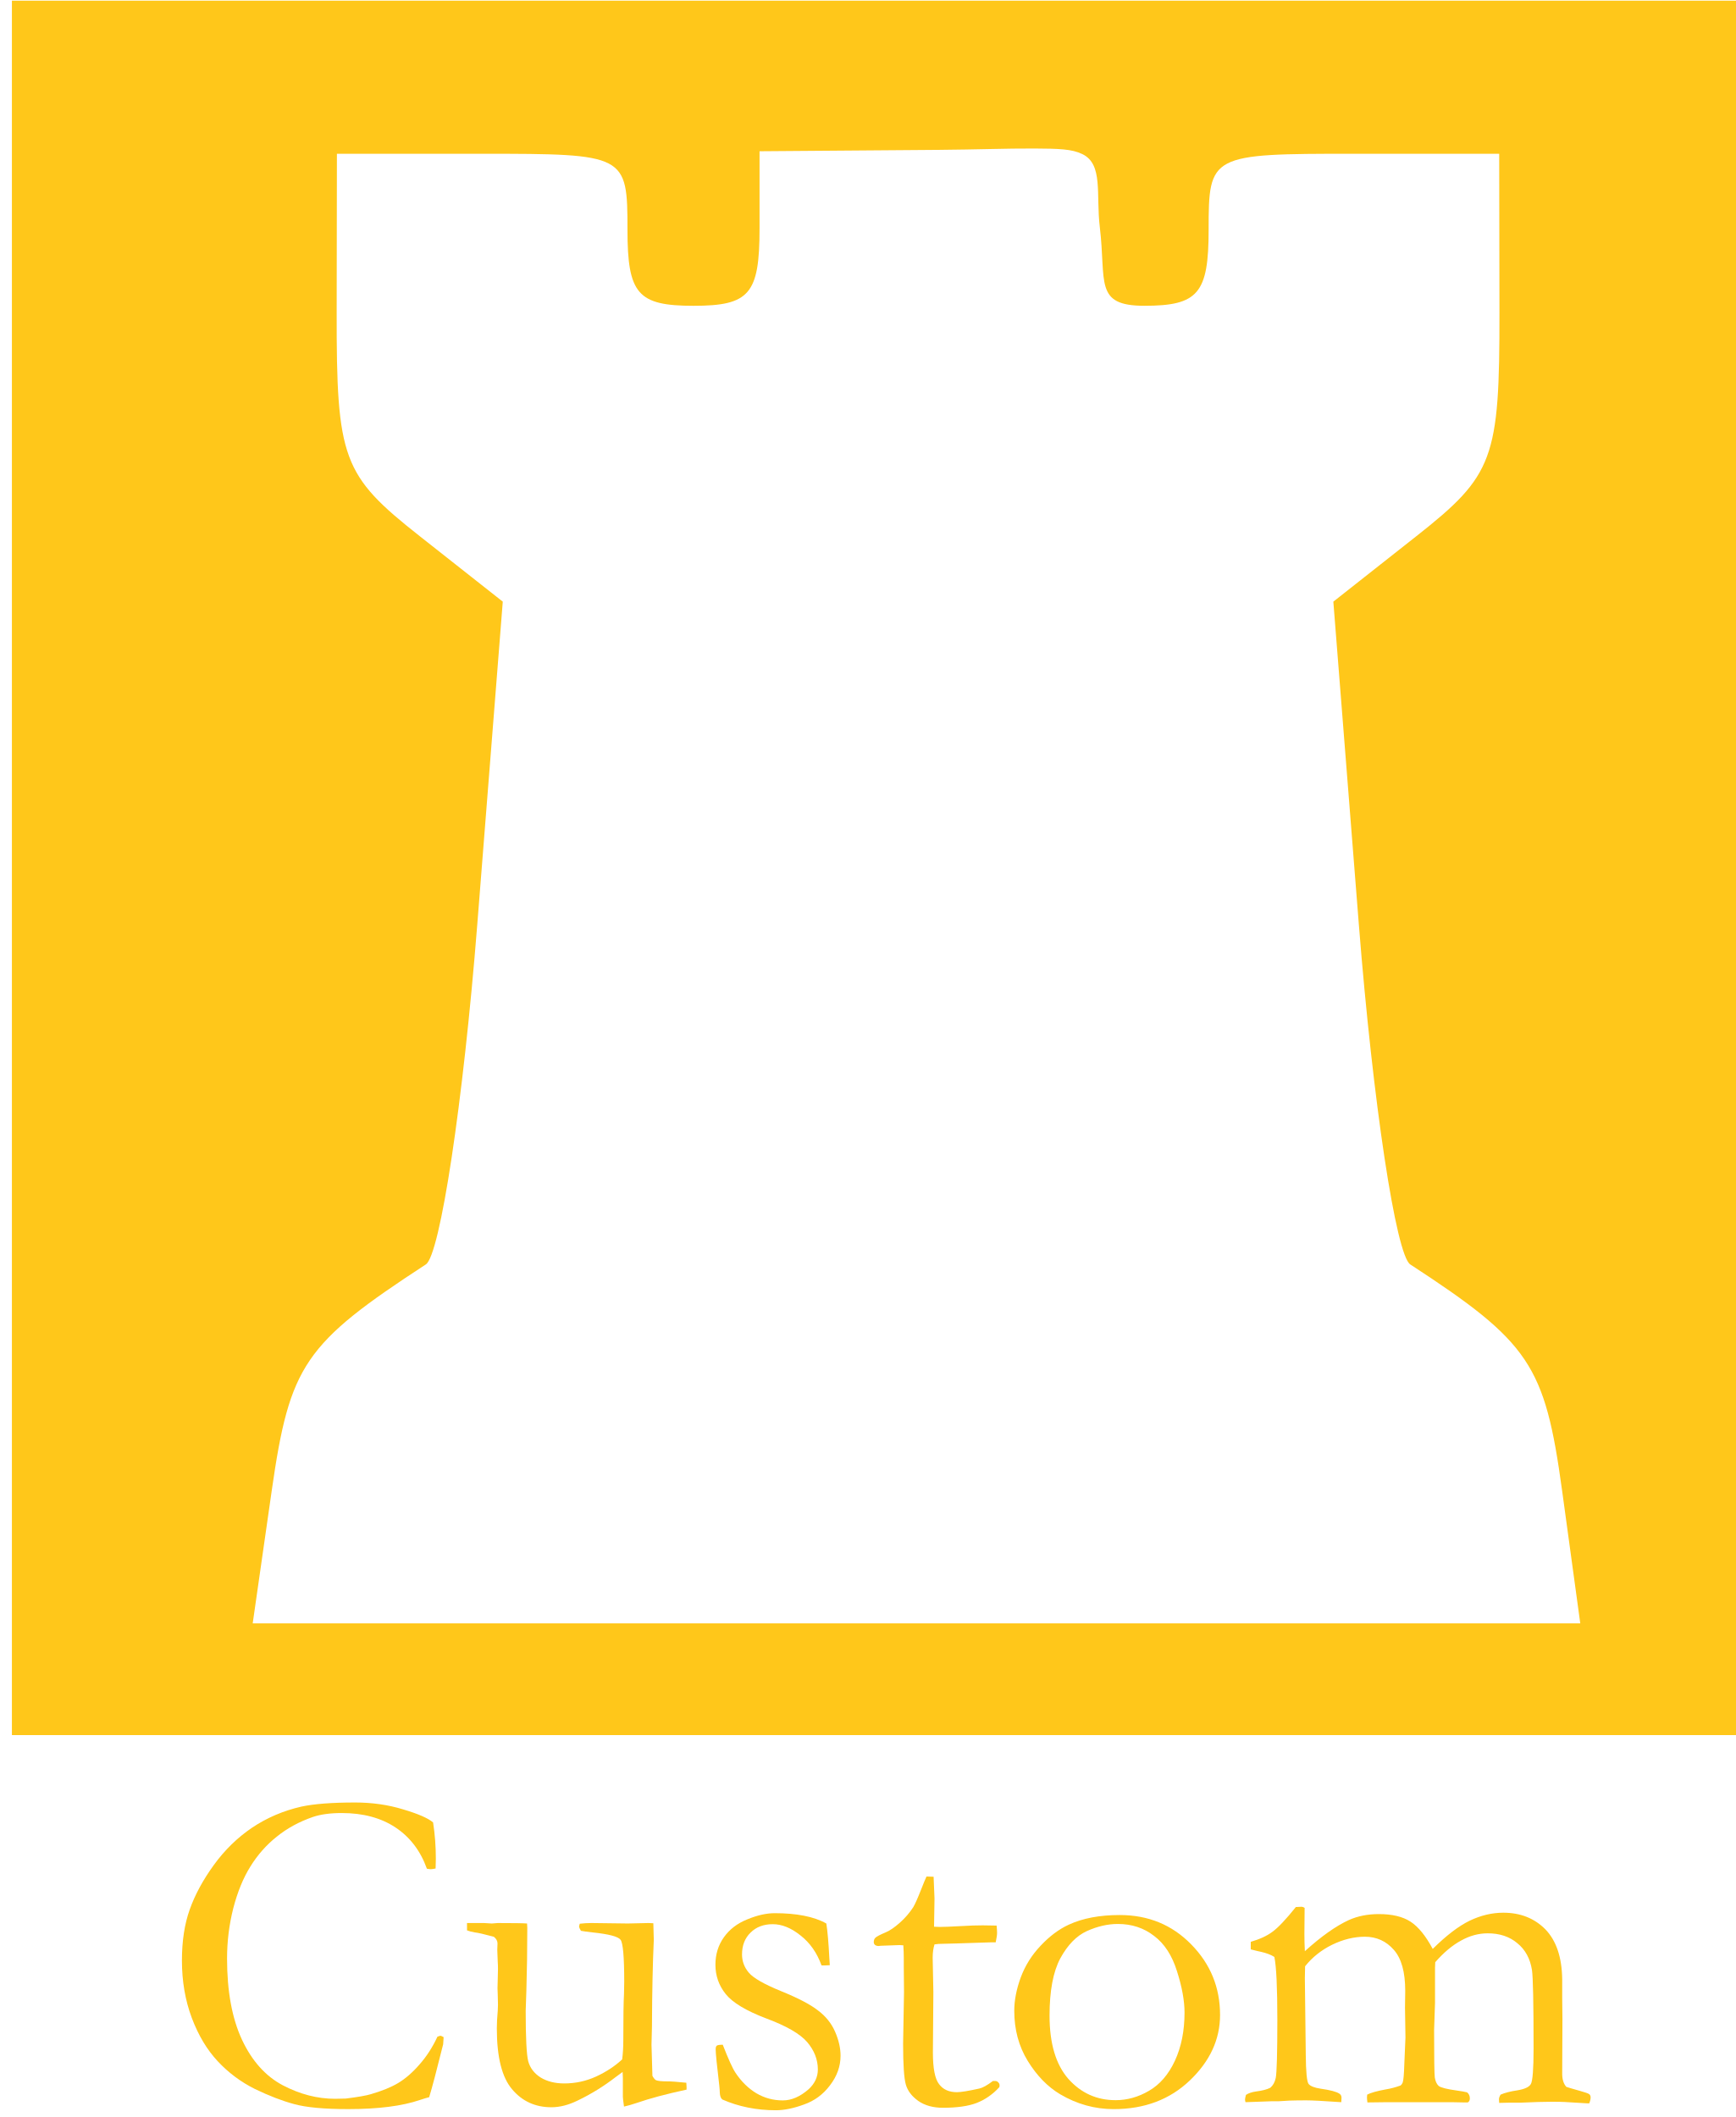
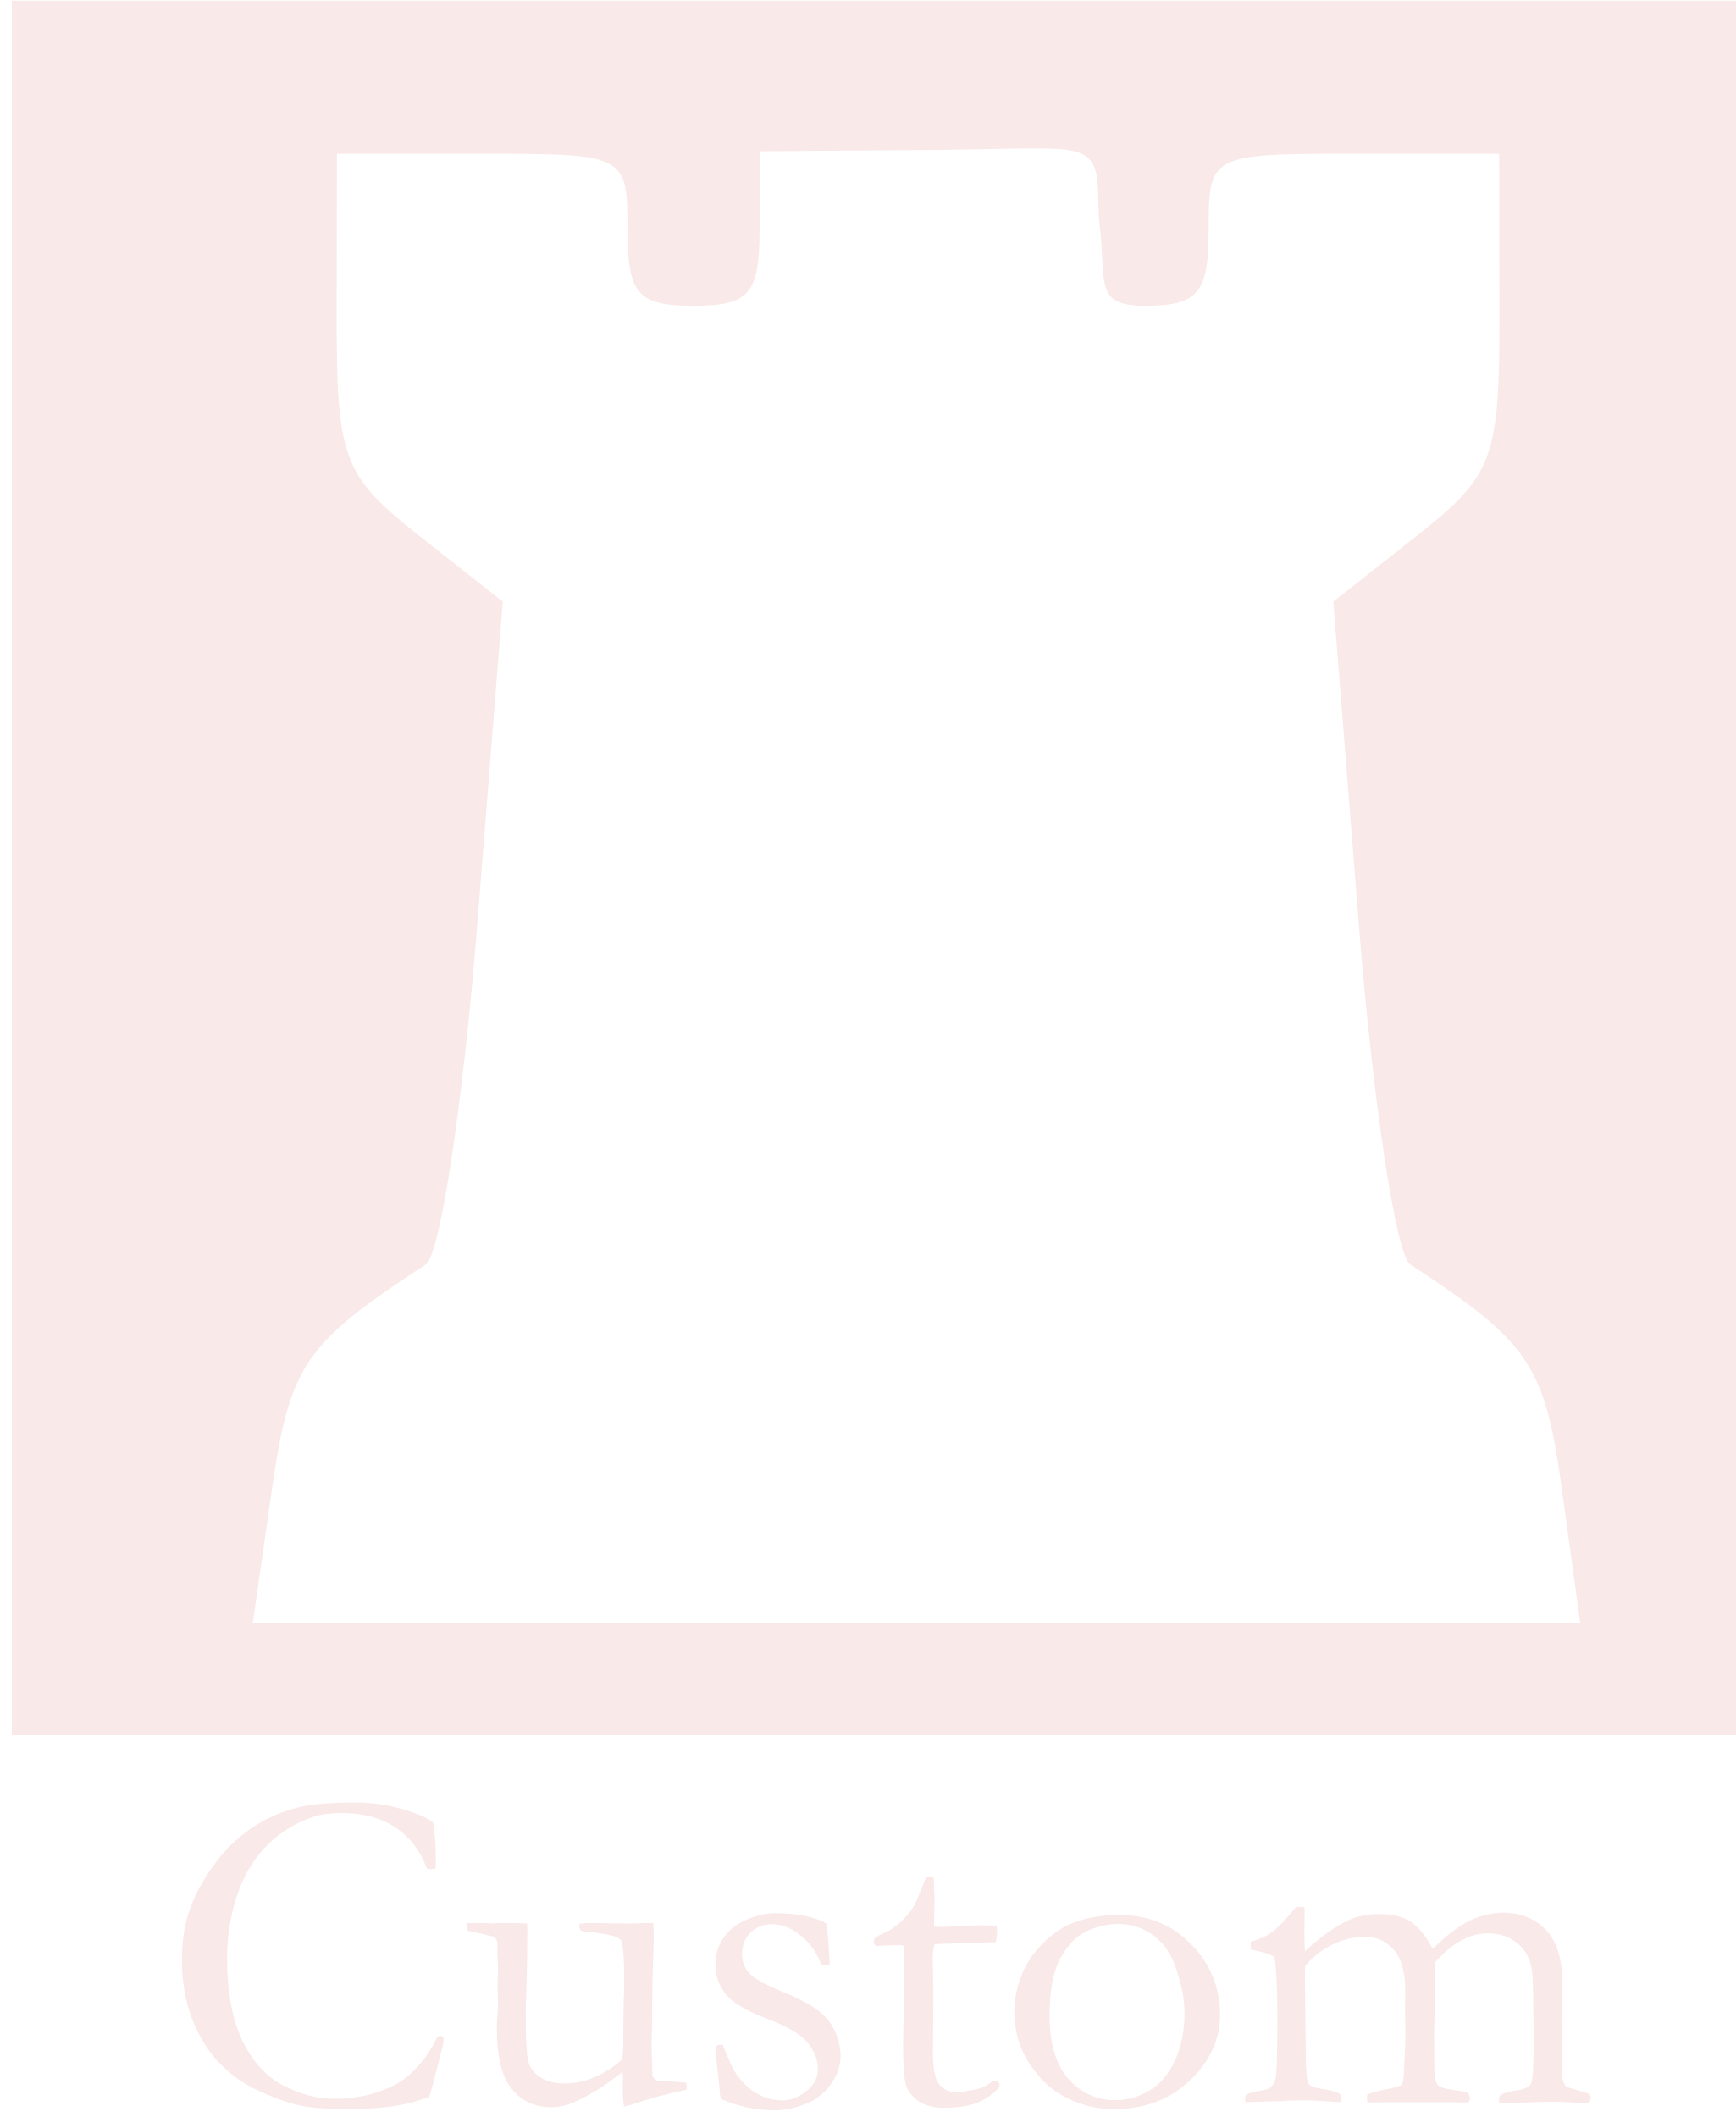
- <svg xmlns="http://www.w3.org/2000/svg" id="svg2100" version="1.1" viewBox="0 0 150 183" height="183mm" width="150mm">
+ <svg xmlns="http://www.w3.org/2000/svg" width="150mm" height="183mm" viewBox="0 0 150 183" version="1.1" id="svg2100">
  <defs id="defs2094" />
  <g id="layer1">
-     <path d="M 1.029,0.058 V 149.988 h 150 V 0.058 Z m 88.31,12.779 c 2.232,0.012 3.306,0.043 4.218,0.483 1.824,0.88 1.168,3.462 1.51,6.313 0.568,4.731 -0.514,6.8 3.85,6.8 4.652,0 5.557,-1.07 5.557,-6.571 0,-6.505 0.127,-6.571 12.558,-6.571 h 12.559 l 0.021,13.689 c 0.019,12.705 -0.497,14.098 -7.169,19.359 l -7.189,5.669 2.205,27.917 c 1.213,15.354 3.213,28.574 4.444,29.376 10.332,6.738 11.636,8.68 13.122,19.53 l 1.574,11.499 H 79.221 21.844 l 1.647,-11.489 c 1.556,-10.85 2.804,-12.682 13.32,-19.541 1.231,-0.803 3.231,-14.022 4.444,-29.376 L 43.46,52.008 36.271,46.339 C 29.598,41.078 29.083,39.685 29.102,26.981 l 0.021,-13.689 h 12.558 c 12.432,0 12.558,0.066 12.558,6.571 0,5.549 0.888,6.571 5.708,6.571 4.841,0 5.708,-1.015 5.708,-6.68 v -6.68 l 15.558,-0.12 c 3.111,-0.024 5.893,-0.128 8.125,-0.116 z" style="fill:#ffc71a;stroke-width:0.167;fill-opacity:1" id="rect2688" />
-     <g style="font-size:40.569px;line-height:1.25;font-family:Garamond;-inkscape-font-specification:Garamond;text-align:center;text-anchor:middle;fill:#ffc71a;stroke-width:0.265;fill-opacity:1" id="text2694" aria-label="Custom">
-       <path id="path847" style="font-size:40.569px;fill:#ffc71a;stroke-width:0.265;fill-opacity:1" d="m 37.436,157.537 q 0.238,1.525 0.238,3.13 0,0.317 -0.02,0.852 -0.277,0.059 -0.416,0.059 -0.119,0 -0.337,-0.04 -0.832,-2.318 -2.714,-3.566 -1.882,-1.248 -4.655,-1.248 -1.466,0 -2.476,0.337 -1.783,0.614 -3.13,1.704 -1.347,1.07 -2.278,2.575 -0.931,1.486 -1.486,3.625 -0.535,2.12 -0.535,4.338 0,4.239 1.288,7.012 1.288,2.753 3.526,3.942 2.238,1.169 4.517,1.169 l 0.931,-0.02 q 1.585,-0.198 2.159,-0.376 1.446,-0.416 2.377,-0.971 0.951,-0.574 1.842,-1.605 0.911,-1.03 1.545,-2.397 l 0.238,-0.079 q 0.099,0 0.297,0.119 -0.02,0.475 -0.04,0.614 -0.832,3.348 -1.208,4.576 -0.317,0.079 -0.792,0.238 -2.318,0.792 -6.2,0.792 -3.13,0 -4.695,-0.436 -1.545,-0.416 -3.387,-1.307 -1.822,-0.911 -3.209,-2.397 -1.387,-1.486 -2.238,-3.744 -0.852,-2.278 -0.852,-4.952 0,-2.536 0.674,-4.417 0.674,-1.902 2.08,-3.843 1.406,-1.941 3.308,-3.229 1.921,-1.288 4.259,-1.822 1.644,-0.357 4.655,-0.357 2.199,0 4.14,0.594 1.941,0.574 2.595,1.129 z" />
-       <path id="path849" style="font-size:40.569px;fill:#ffc71a;stroke-width:0.265;fill-opacity:1" d="m 40.368,166.233 h 1.486 l 0.654,0.04 0.515,-0.04 q 2.04,0 2.536,0.04 l 0.02,0.376 q 0,2.793 -0.079,5.408 -0.059,1.545 -0.059,1.763 0,3.486 0.218,4.358 0.238,0.872 1.07,1.406 0.852,0.515 2.04,0.515 1.446,0 2.753,-0.594 1.327,-0.614 2.258,-1.486 0.099,-0.753 0.099,-1.664 0,-2.952 0.059,-3.982 0.02,-0.614 0.02,-1.07 0,-3.209 -0.317,-3.625 -0.317,-0.416 -2.417,-0.634 -0.693,-0.079 -1.01,-0.139 -0.158,-0.258 -0.158,-0.396 l 0.059,-0.218 q 0.515,-0.059 1.01,-0.059 l 3.15,0.04 q 1.684,-0.04 1.783,-0.04 0.218,0 0.416,0.02 l 0.04,1.446 q -0.139,3.011 -0.158,7.448 l -0.04,1.605 0.079,2.694 q 0.178,0.317 0.317,0.376 0.238,0.099 0.971,0.099 h 0.178 q 0.258,0 1.466,0.119 0.02,0.258 0.02,0.376 v 0.218 q -2.654,0.574 -4.299,1.149 -0.654,0.218 -1.109,0.317 -0.099,-0.693 -0.099,-0.852 v -1.605 q 0,-0.099 -0.02,-0.535 -0.258,0.178 -0.594,0.436 -1.565,1.208 -3.308,2.04 -1.169,0.574 -2.258,0.574 -2.08,0 -3.387,-1.545 -1.327,-1.545 -1.327,-5.269 0,-0.198 0.02,-0.713 0.079,-0.951 0.079,-1.327 0,-0.139 -0.02,-0.872 -0.02,-0.317 -0.02,-0.555 0,-0.178 0.02,-0.792 0.02,-0.634 0.02,-0.891 0,-0.337 -0.02,-0.594 l -0.04,-1.05 0.02,-0.555 q 0,-0.317 -0.317,-0.574 -1.248,-0.337 -1.644,-0.376 -0.376,-0.059 -0.674,-0.178 z" />
-       <path id="path851" style="font-size:40.569px;fill:#ffc71a;stroke-width:0.265;fill-opacity:1" d="m 62.475,176.752 q 0.733,1.882 1.109,2.437 0.753,1.129 1.803,1.763 1.05,0.614 2.278,0.614 1.129,0 2.238,-0.971 0.792,-0.733 0.792,-1.704 0,-1.288 -0.931,-2.377 -0.931,-1.07 -3.546,-2.04 -2.595,-0.99 -3.486,-2.1 -0.891,-1.109 -0.891,-2.536 0,-1.347 0.733,-2.377 0.733,-1.03 2.021,-1.545 1.288,-0.535 2.377,-0.535 1.406,0 2.516,0.218 1.129,0.218 1.941,0.674 0.158,1.01 0.258,2.971 l 0.04,0.634 q -0.258,0.02 -0.436,0.02 h -0.277 q -0.594,-1.644 -1.822,-2.595 -1.208,-0.971 -2.397,-0.971 -1.189,0 -1.921,0.733 -0.733,0.713 -0.733,1.882 0,0.891 0.594,1.585 0.594,0.693 2.773,1.585 2.199,0.891 3.189,1.664 1.01,0.753 1.486,1.842 0.475,1.09 0.475,2.08 0,1.367 -0.911,2.555 -0.891,1.189 -2.258,1.664 -1.347,0.495 -2.417,0.495 -2.516,0 -4.635,-0.931 -0.198,-0.158 -0.218,-0.594 0,-0.178 -0.04,-0.574 -0.317,-2.674 -0.317,-3.169 0,-0.238 0.099,-0.317 0.099,-0.079 0.515,-0.079 z" />
-       <path id="path853" style="font-size:40.569px;fill:#ffc71a;stroke-width:0.265;fill-opacity:1" d="m 80.086,162.212 0.614,0.02 0.079,1.882 -0.04,2.437 q 0.376,0.02 0.475,0.02 0.515,0 1.961,-0.079 0.931,-0.059 1.783,-0.059 0.396,0 1.189,0.02 0.04,0.396 0.04,0.634 0,0.258 -0.119,0.812 h -0.337 l -3.07,0.099 -1.525,0.04 -0.357,0.04 q -0.158,0.495 -0.158,1.149 l 0.059,2.971 -0.04,5.23 q 0,2.06 0.535,2.734 0.515,0.693 1.545,0.693 0.515,0 1.941,-0.317 0.436,-0.099 1.169,-0.654 h 0.178 q 0.178,0 0.277,0.119 0.119,0.099 0.119,0.277 l -0.02,0.139 q -0.852,0.931 -1.961,1.367 -1.09,0.416 -2.912,0.416 -1.288,0 -2.139,-0.594 -0.832,-0.594 -1.07,-1.406 -0.238,-0.812 -0.238,-3.546 l 0.079,-4.457 -0.02,-2.139 v -0.792 q 0,-0.555 -0.04,-1.109 l -0.337,-0.02 -1.624,0.059 -0.158,0.02 q -0.218,0 -0.337,-0.099 -0.099,-0.099 -0.099,-0.238 0,-0.238 0.139,-0.376 0.158,-0.158 0.911,-0.475 0.515,-0.218 1.189,-0.812 0.693,-0.614 1.169,-1.347 0.238,-0.396 0.674,-1.506 0.317,-0.812 0.475,-1.149 z" />
-       <path id="path855" style="font-size:40.569px;fill:#ffc71a;stroke-width:0.265;fill-opacity:1" d="m 87.673,173.82 q 0,-1.347 0.555,-2.872 0.574,-1.545 1.723,-2.753 1.149,-1.228 2.437,-1.822 1.803,-0.832 4.398,-0.832 3.704,0 6.18,2.536 2.496,2.536 2.496,6.101 0,3.169 -2.615,5.665 -2.595,2.476 -6.577,2.476 -2.456,0 -4.635,-1.288 -1.624,-0.971 -2.793,-2.872 -1.169,-1.902 -1.169,-4.338 z m 8.756,7.726 q 1.506,0 2.892,-0.812 1.406,-0.812 2.238,-2.595 0.832,-1.803 0.832,-4.16 0,-1.545 -0.654,-3.585 -0.634,-2.04 -1.981,-3.051 -1.327,-1.03 -3.13,-1.03 -1.307,0 -2.674,0.614 -1.347,0.614 -2.298,2.357 -0.931,1.743 -0.931,4.952 0,3.605 1.624,5.467 1.644,1.842 4.081,1.842 z" />
-       <path id="path857" style="font-size:40.569px;fill:#ffc71a;stroke-width:0.265;fill-opacity:1" d="m 107.7,181.09 q 0.317,-0.218 0.872,-0.297 0.792,-0.099 1.228,-0.317 0.357,-0.297 0.475,-0.852 0.139,-0.713 0.139,-5.012 0,-4.219 -0.258,-5.448 -0.436,-0.277 -1.129,-0.436 -0.218,-0.04 -0.911,-0.218 v -0.654 q 1.169,-0.337 1.882,-0.872 0.733,-0.535 2.021,-2.139 h 0.119 q 0.119,0 0.376,-0.02 0.158,0.02 0.258,0.099 l -0.02,2.258 q 0,0.693 0.04,1.486 2.12,-1.921 3.803,-2.694 1.149,-0.515 2.595,-0.515 1.723,0 2.734,0.654 1.01,0.654 1.921,2.357 1.763,-1.743 3.189,-2.437 1.446,-0.693 2.912,-0.693 2.219,0 3.645,1.446 1.406,1.466 1.446,4.299 v 1.644 l 0.02,1.803 -0.02,4.635 q -0.02,0.812 0.357,1.228 0.158,0.059 1.208,0.357 0.654,0.178 0.773,0.277 0.119,0.099 0.119,0.277 0,0.218 -0.119,0.515 h -0.139 l -2.001,-0.119 q -0.357,-0.02 -1.129,-0.02 -0.951,0 -2.654,0.079 h -1.01 q -0.218,0 -0.852,0.02 -0.02,-0.178 -0.02,-0.317 0,-0.158 0.139,-0.396 0.535,-0.238 1.466,-0.376 0.931,-0.158 1.149,-0.535 0.238,-0.396 0.238,-3.09 0,-5.844 -0.139,-6.775 -0.238,-1.486 -1.268,-2.318 -1.01,-0.852 -2.555,-0.852 -1.189,0 -2.318,0.634 -1.129,0.614 -2.219,1.862 l -0.02,0.475 v 3.031 l -0.079,2.357 q 0,3.605 0.059,4.101 0.079,0.495 0.337,0.733 0.277,0.218 1.565,0.396 0.574,0.079 0.891,0.158 0.238,0.198 0.238,0.515 0,0.258 -0.178,0.357 h -0.337 l -0.99,-0.02 h -5.764 l -1.585,0.02 q -0.04,-0.297 -0.04,-0.436 l 0.02,-0.238 q 0.436,-0.238 1.624,-0.456 0.614,-0.099 1.268,-0.337 0.119,-0.099 0.178,-0.258 0.099,-0.277 0.139,-1.585 l 0.099,-2.298 -0.04,-2.595 0.02,-1.446 q 0,-2.437 -0.99,-3.546 -0.99,-1.129 -2.496,-1.129 -1.406,0 -2.833,0.693 -1.406,0.693 -2.337,1.862 -0.02,0.555 -0.02,1.01 l 0.079,6.656 q 0.02,2.179 0.238,2.496 0.238,0.297 1.03,0.416 1.268,0.178 1.644,0.436 0.178,0.119 0.178,0.357 0,0.158 -0.02,0.376 -2.258,-0.158 -3.031,-0.158 -0.792,0 -1.426,0.02 l -0.99,0.059 h -0.614 l -2.219,0.079 q -0.04,-0.139 -0.04,-0.238 0,-0.099 0.079,-0.396 z" />
+     <path id="rect2688" style="fill:#f9e9e9;stroke-width:0.167;fill-opacity:1" d="M 1.029,0.058 V 149.988 h 150 V 0.058 Z m 88.31,12.779 c 2.232,0.012 3.306,0.043 4.218,0.483 1.824,0.88 1.168,3.462 1.51,6.313 0.568,4.731 -0.514,6.8 3.85,6.8 4.652,0 5.557,-1.07 5.557,-6.571 0,-6.505 0.127,-6.571 12.558,-6.571 h 12.559 l 0.021,13.689 c 0.019,12.705 -0.497,14.098 -7.169,19.359 l -7.189,5.669 2.205,27.917 c 1.213,15.354 3.213,28.574 4.444,29.376 10.332,6.738 11.636,8.68 13.122,19.53 l 1.574,11.499 H 79.221 21.844 l 1.647,-11.489 c 1.556,-10.85 2.804,-12.682 13.32,-19.541 1.231,-0.803 3.231,-14.022 4.444,-29.376 L 43.46,52.008 36.271,46.339 C 29.598,41.078 29.083,39.685 29.102,26.981 l 0.021,-13.689 h 12.558 c 12.432,0 12.558,0.066 12.558,6.571 0,5.549 0.888,6.571 5.708,6.571 4.841,0 5.708,-1.015 5.708,-6.68 v -6.68 l 15.558,-0.12 c 3.111,-0.024 5.893,-0.128 8.125,-0.116 z" />
+     <g aria-label="Custom" id="text2694" style="font-size:40.569px;line-height:1.25;font-family:Garamond;-inkscape-font-specification:Garamond;text-align:center;text-anchor:middle;fill:#f9e9e9;stroke-width:0.265;fill-opacity:1">
+       <path d="m 37.436,157.537 q 0.238,1.525 0.238,3.13 0,0.317 -0.02,0.852 -0.277,0.059 -0.416,0.059 -0.119,0 -0.337,-0.04 -0.832,-2.318 -2.714,-3.566 -1.882,-1.248 -4.655,-1.248 -1.466,0 -2.476,0.337 -1.783,0.614 -3.13,1.704 -1.347,1.07 -2.278,2.575 -0.931,1.486 -1.486,3.625 -0.535,2.12 -0.535,4.338 0,4.239 1.288,7.012 1.288,2.753 3.526,3.942 2.238,1.169 4.517,1.169 l 0.931,-0.02 q 1.585,-0.198 2.159,-0.376 1.446,-0.416 2.377,-0.971 0.951,-0.574 1.842,-1.605 0.911,-1.03 1.545,-2.397 l 0.238,-0.079 q 0.099,0 0.297,0.119 -0.02,0.475 -0.04,0.614 -0.832,3.348 -1.208,4.576 -0.317,0.079 -0.792,0.238 -2.318,0.792 -6.2,0.792 -3.13,0 -4.695,-0.436 -1.545,-0.416 -3.387,-1.307 -1.822,-0.911 -3.209,-2.397 -1.387,-1.486 -2.238,-3.744 -0.852,-2.278 -0.852,-4.952 0,-2.536 0.674,-4.417 0.674,-1.902 2.08,-3.843 1.406,-1.941 3.308,-3.229 1.921,-1.288 4.259,-1.822 1.644,-0.357 4.655,-0.357 2.199,0 4.14,0.594 1.941,0.574 2.595,1.129 z" style="font-size:40.569px;fill:#f9e9e9;stroke-width:0.265;fill-opacity:1" id="path847" />
+       <path d="m 40.368,166.233 h 1.486 l 0.654,0.04 0.515,-0.04 q 2.04,0 2.536,0.04 l 0.02,0.376 q 0,2.793 -0.079,5.408 -0.059,1.545 -0.059,1.763 0,3.486 0.218,4.358 0.238,0.872 1.07,1.406 0.852,0.515 2.04,0.515 1.446,0 2.753,-0.594 1.327,-0.614 2.258,-1.486 0.099,-0.753 0.099,-1.664 0,-2.952 0.059,-3.982 0.02,-0.614 0.02,-1.07 0,-3.209 -0.317,-3.625 -0.317,-0.416 -2.417,-0.634 -0.693,-0.079 -1.01,-0.139 -0.158,-0.258 -0.158,-0.396 l 0.059,-0.218 q 0.515,-0.059 1.01,-0.059 l 3.15,0.04 q 1.684,-0.04 1.783,-0.04 0.218,0 0.416,0.02 l 0.04,1.446 q -0.139,3.011 -0.158,7.448 l -0.04,1.605 0.079,2.694 q 0.178,0.317 0.317,0.376 0.238,0.099 0.971,0.099 h 0.178 q 0.258,0 1.466,0.119 0.02,0.258 0.02,0.376 v 0.218 q -2.654,0.574 -4.299,1.149 -0.654,0.218 -1.109,0.317 -0.099,-0.693 -0.099,-0.852 v -1.605 q 0,-0.099 -0.02,-0.535 -0.258,0.178 -0.594,0.436 -1.565,1.208 -3.308,2.04 -1.169,0.574 -2.258,0.574 -2.08,0 -3.387,-1.545 -1.327,-1.545 -1.327,-5.269 0,-0.198 0.02,-0.713 0.079,-0.951 0.079,-1.327 0,-0.139 -0.02,-0.872 -0.02,-0.317 -0.02,-0.555 0,-0.178 0.02,-0.792 0.02,-0.634 0.02,-0.891 0,-0.337 -0.02,-0.594 l -0.04,-1.05 0.02,-0.555 q 0,-0.317 -0.317,-0.574 -1.248,-0.337 -1.644,-0.376 -0.376,-0.059 -0.674,-0.178 z" style="font-size:40.569px;fill:#f9e9e9;stroke-width:0.265;fill-opacity:1" id="path849" />
+       <path d="m 62.475,176.752 q 0.733,1.882 1.109,2.437 0.753,1.129 1.803,1.763 1.05,0.614 2.278,0.614 1.129,0 2.238,-0.971 0.792,-0.733 0.792,-1.704 0,-1.288 -0.931,-2.377 -0.931,-1.07 -3.546,-2.04 -2.595,-0.99 -3.486,-2.1 -0.891,-1.109 -0.891,-2.536 0,-1.347 0.733,-2.377 0.733,-1.03 2.021,-1.545 1.288,-0.535 2.377,-0.535 1.406,0 2.516,0.218 1.129,0.218 1.941,0.674 0.158,1.01 0.258,2.971 l 0.04,0.634 q -0.258,0.02 -0.436,0.02 h -0.277 q -0.594,-1.644 -1.822,-2.595 -1.208,-0.971 -2.397,-0.971 -1.189,0 -1.921,0.733 -0.733,0.713 -0.733,1.882 0,0.891 0.594,1.585 0.594,0.693 2.773,1.585 2.199,0.891 3.189,1.664 1.01,0.753 1.486,1.842 0.475,1.09 0.475,2.08 0,1.367 -0.911,2.555 -0.891,1.189 -2.258,1.664 -1.347,0.495 -2.417,0.495 -2.516,0 -4.635,-0.931 -0.198,-0.158 -0.218,-0.594 0,-0.178 -0.04,-0.574 -0.317,-2.674 -0.317,-3.169 0,-0.238 0.099,-0.317 0.099,-0.079 0.515,-0.079 z" style="font-size:40.569px;fill:#f9e9e9;stroke-width:0.265;fill-opacity:1" id="path851" />
+       <path d="m 80.086,162.212 0.614,0.02 0.079,1.882 -0.04,2.437 q 0.376,0.02 0.475,0.02 0.515,0 1.961,-0.079 0.931,-0.059 1.783,-0.059 0.396,0 1.189,0.02 0.04,0.396 0.04,0.634 0,0.258 -0.119,0.812 h -0.337 l -3.07,0.099 -1.525,0.04 -0.357,0.04 q -0.158,0.495 -0.158,1.149 l 0.059,2.971 -0.04,5.23 q 0,2.06 0.535,2.734 0.515,0.693 1.545,0.693 0.515,0 1.941,-0.317 0.436,-0.099 1.169,-0.654 h 0.178 q 0.178,0 0.277,0.119 0.119,0.099 0.119,0.277 l -0.02,0.139 q -0.852,0.931 -1.961,1.367 -1.09,0.416 -2.912,0.416 -1.288,0 -2.139,-0.594 -0.832,-0.594 -1.07,-1.406 -0.238,-0.812 -0.238,-3.546 l 0.079,-4.457 -0.02,-2.139 v -0.792 q 0,-0.555 -0.04,-1.109 l -0.337,-0.02 -1.624,0.059 -0.158,0.02 q -0.218,0 -0.337,-0.099 -0.099,-0.099 -0.099,-0.238 0,-0.238 0.139,-0.376 0.158,-0.158 0.911,-0.475 0.515,-0.218 1.189,-0.812 0.693,-0.614 1.169,-1.347 0.238,-0.396 0.674,-1.506 0.317,-0.812 0.475,-1.149 z" style="font-size:40.569px;fill:#f9e9e9;stroke-width:0.265;fill-opacity:1" id="path853" />
+       <path d="m 87.673,173.82 q 0,-1.347 0.555,-2.872 0.574,-1.545 1.723,-2.753 1.149,-1.228 2.437,-1.822 1.803,-0.832 4.398,-0.832 3.704,0 6.18,2.536 2.496,2.536 2.496,6.101 0,3.169 -2.615,5.665 -2.595,2.476 -6.577,2.476 -2.456,0 -4.635,-1.288 -1.624,-0.971 -2.793,-2.872 -1.169,-1.902 -1.169,-4.338 z m 8.756,7.726 q 1.506,0 2.892,-0.812 1.406,-0.812 2.238,-2.595 0.832,-1.803 0.832,-4.16 0,-1.545 -0.654,-3.585 -0.634,-2.04 -1.981,-3.051 -1.327,-1.03 -3.13,-1.03 -1.307,0 -2.674,0.614 -1.347,0.614 -2.298,2.357 -0.931,1.743 -0.931,4.952 0,3.605 1.624,5.467 1.644,1.842 4.081,1.842 z" style="font-size:40.569px;fill:#f9e9e9;stroke-width:0.265;fill-opacity:1" id="path855" />
+       <path d="m 107.7,181.09 q 0.317,-0.218 0.872,-0.297 0.792,-0.099 1.228,-0.317 0.357,-0.297 0.475,-0.852 0.139,-0.713 0.139,-5.012 0,-4.219 -0.258,-5.448 -0.436,-0.277 -1.129,-0.436 -0.218,-0.04 -0.911,-0.218 v -0.654 q 1.169,-0.337 1.882,-0.872 0.733,-0.535 2.021,-2.139 h 0.119 q 0.119,0 0.376,-0.02 0.158,0.02 0.258,0.099 l -0.02,2.258 q 0,0.693 0.04,1.486 2.12,-1.921 3.803,-2.694 1.149,-0.515 2.595,-0.515 1.723,0 2.734,0.654 1.01,0.654 1.921,2.357 1.763,-1.743 3.189,-2.437 1.446,-0.693 2.912,-0.693 2.219,0 3.645,1.446 1.406,1.466 1.446,4.299 v 1.644 l 0.02,1.803 -0.02,4.635 q -0.02,0.812 0.357,1.228 0.158,0.059 1.208,0.357 0.654,0.178 0.773,0.277 0.119,0.099 0.119,0.277 0,0.218 -0.119,0.515 h -0.139 l -2.001,-0.119 q -0.357,-0.02 -1.129,-0.02 -0.951,0 -2.654,0.079 h -1.01 q -0.218,0 -0.852,0.02 -0.02,-0.178 -0.02,-0.317 0,-0.158 0.139,-0.396 0.535,-0.238 1.466,-0.376 0.931,-0.158 1.149,-0.535 0.238,-0.396 0.238,-3.09 0,-5.844 -0.139,-6.775 -0.238,-1.486 -1.268,-2.318 -1.01,-0.852 -2.555,-0.852 -1.189,0 -2.318,0.634 -1.129,0.614 -2.219,1.862 l -0.02,0.475 v 3.031 l -0.079,2.357 q 0,3.605 0.059,4.101 0.079,0.495 0.337,0.733 0.277,0.218 1.565,0.396 0.574,0.079 0.891,0.158 0.238,0.198 0.238,0.515 0,0.258 -0.178,0.357 h -0.337 l -0.99,-0.02 h -5.764 l -1.585,0.02 q -0.04,-0.297 -0.04,-0.436 l 0.02,-0.238 q 0.436,-0.238 1.624,-0.456 0.614,-0.099 1.268,-0.337 0.119,-0.099 0.178,-0.258 0.099,-0.277 0.139,-1.585 l 0.099,-2.298 -0.04,-2.595 0.02,-1.446 q 0,-2.437 -0.99,-3.546 -0.99,-1.129 -2.496,-1.129 -1.406,0 -2.833,0.693 -1.406,0.693 -2.337,1.862 -0.02,0.555 -0.02,1.01 l 0.079,6.656 q 0.02,2.179 0.238,2.496 0.238,0.297 1.03,0.416 1.268,0.178 1.644,0.436 0.178,0.119 0.178,0.357 0,0.158 -0.02,0.376 -2.258,-0.158 -3.031,-0.158 -0.792,0 -1.426,0.02 l -0.99,0.059 h -0.614 l -2.219,0.079 q -0.04,-0.139 -0.04,-0.238 0,-0.099 0.079,-0.396 z" style="font-size:40.569px;fill:#f9e9e9;stroke-width:0.265;fill-opacity:1" id="path857" />
    </g>
  </g>
</svg>
